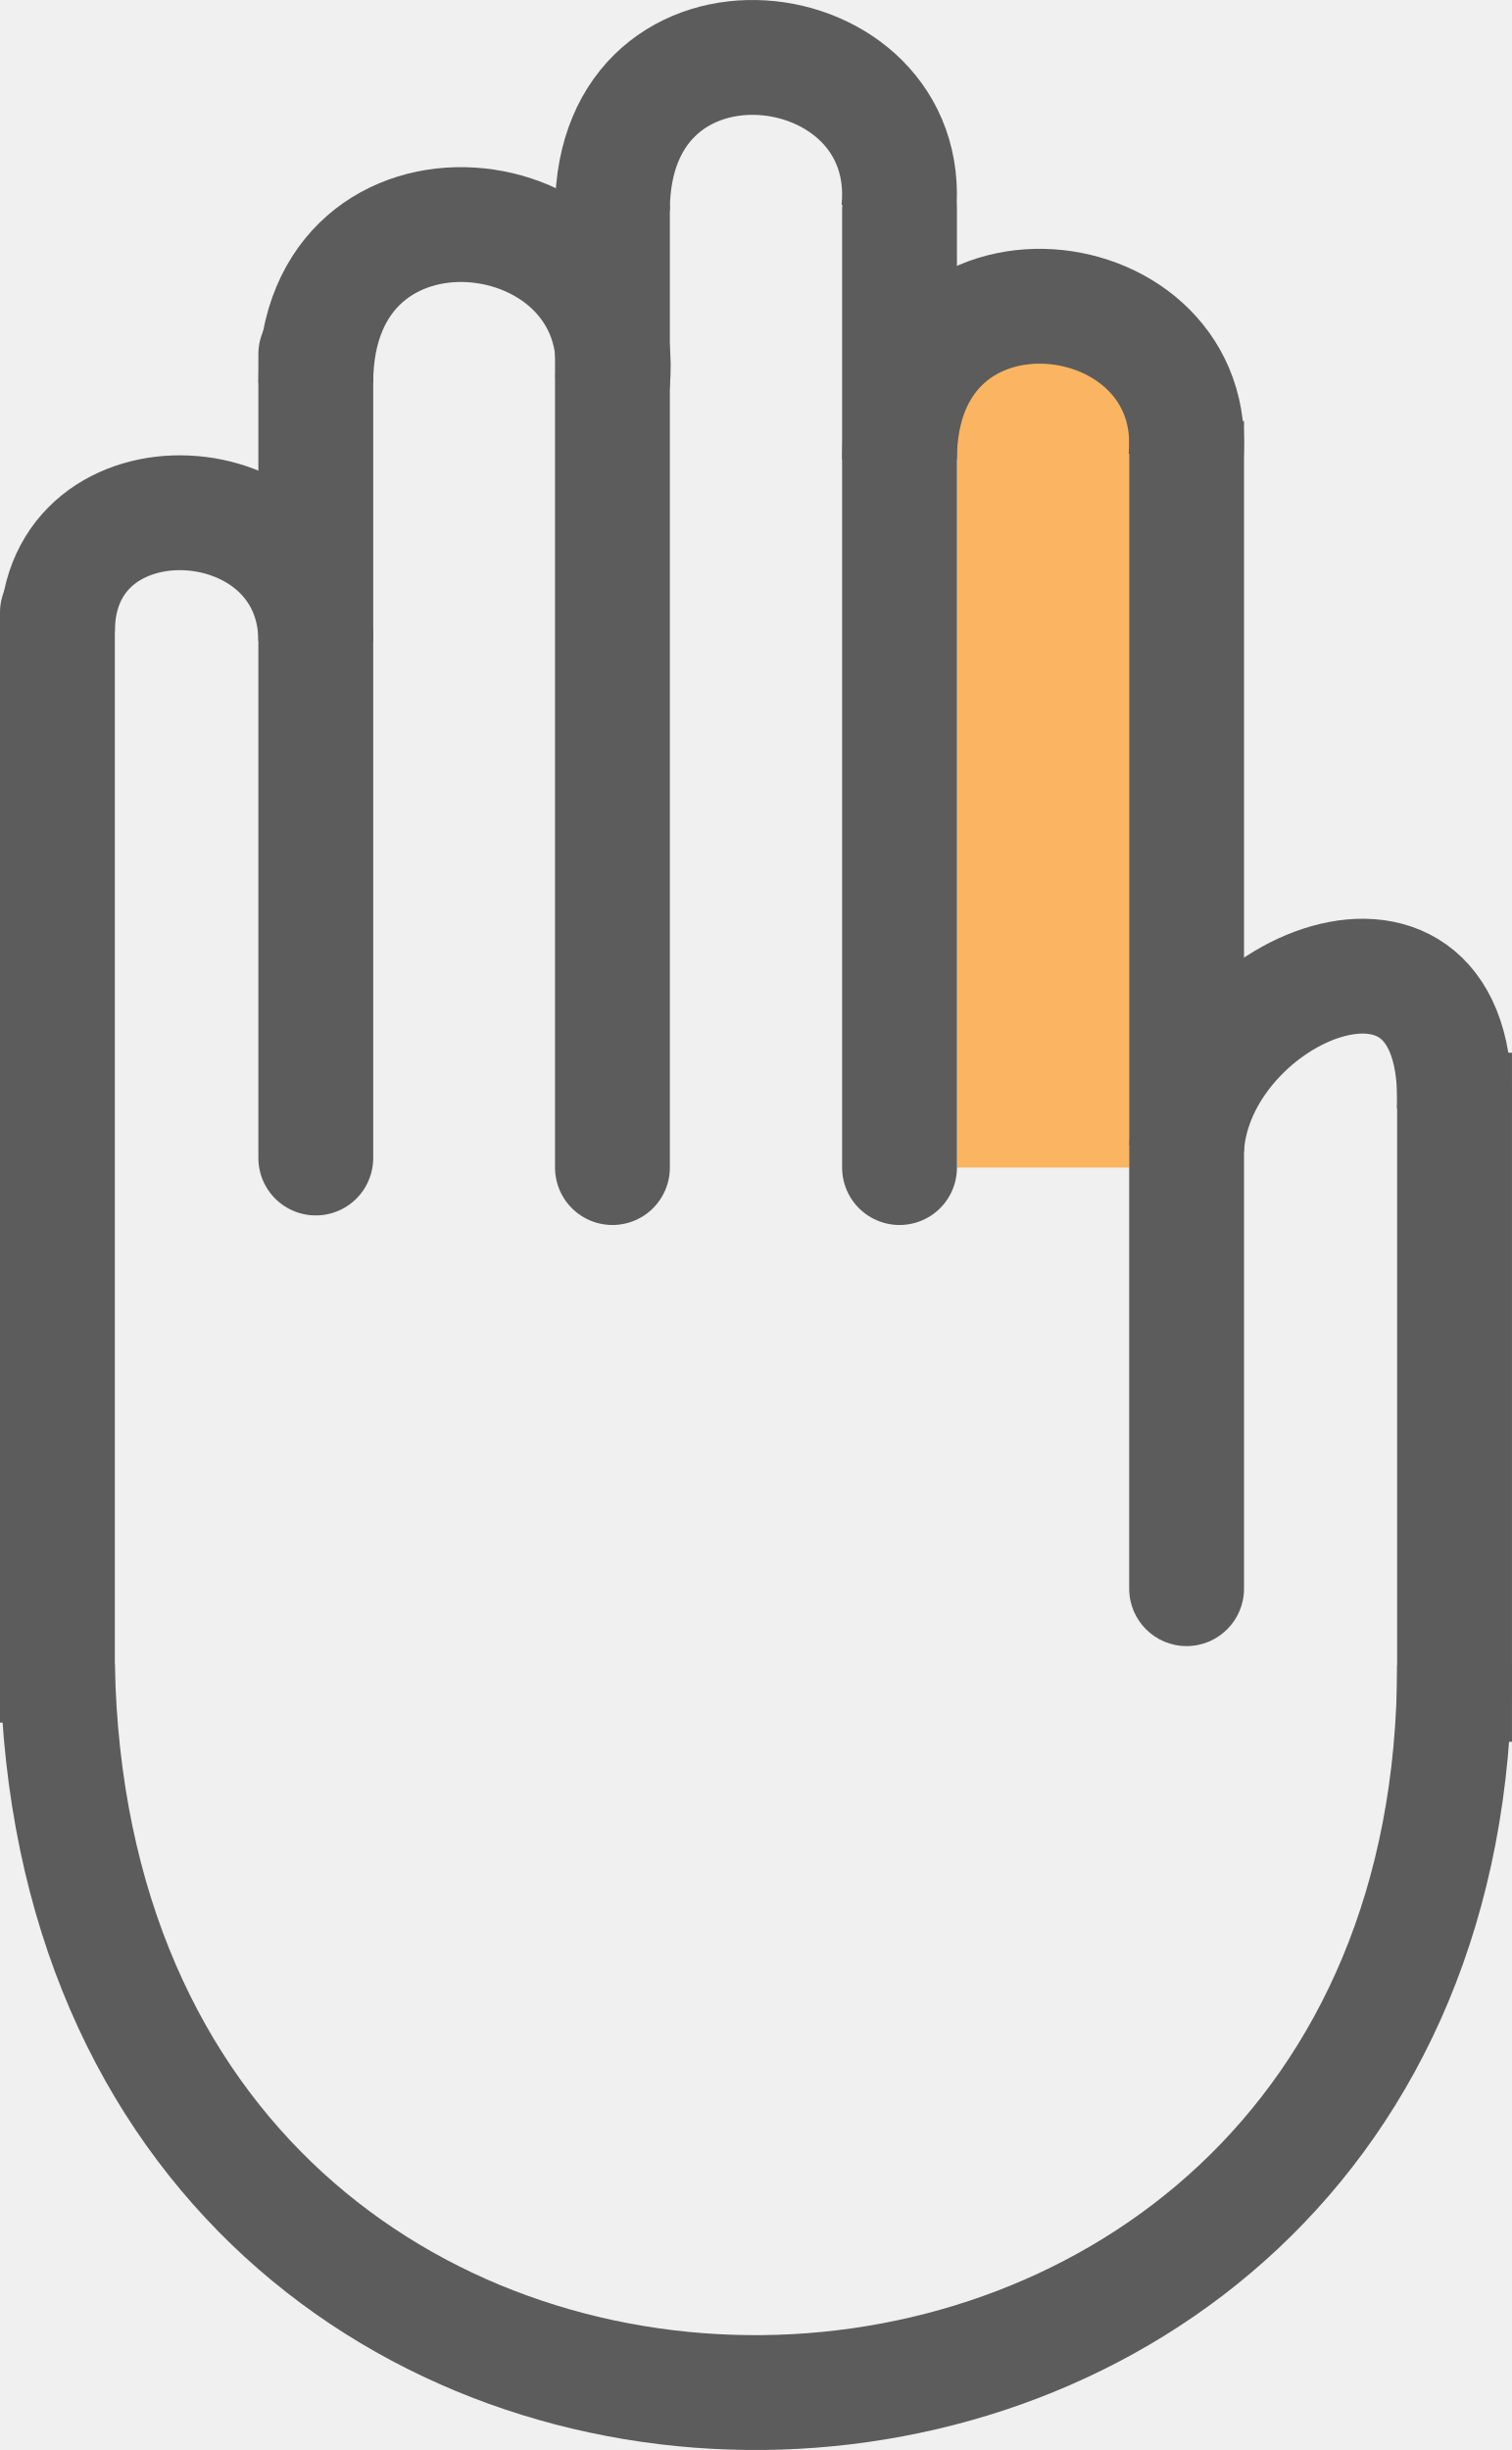
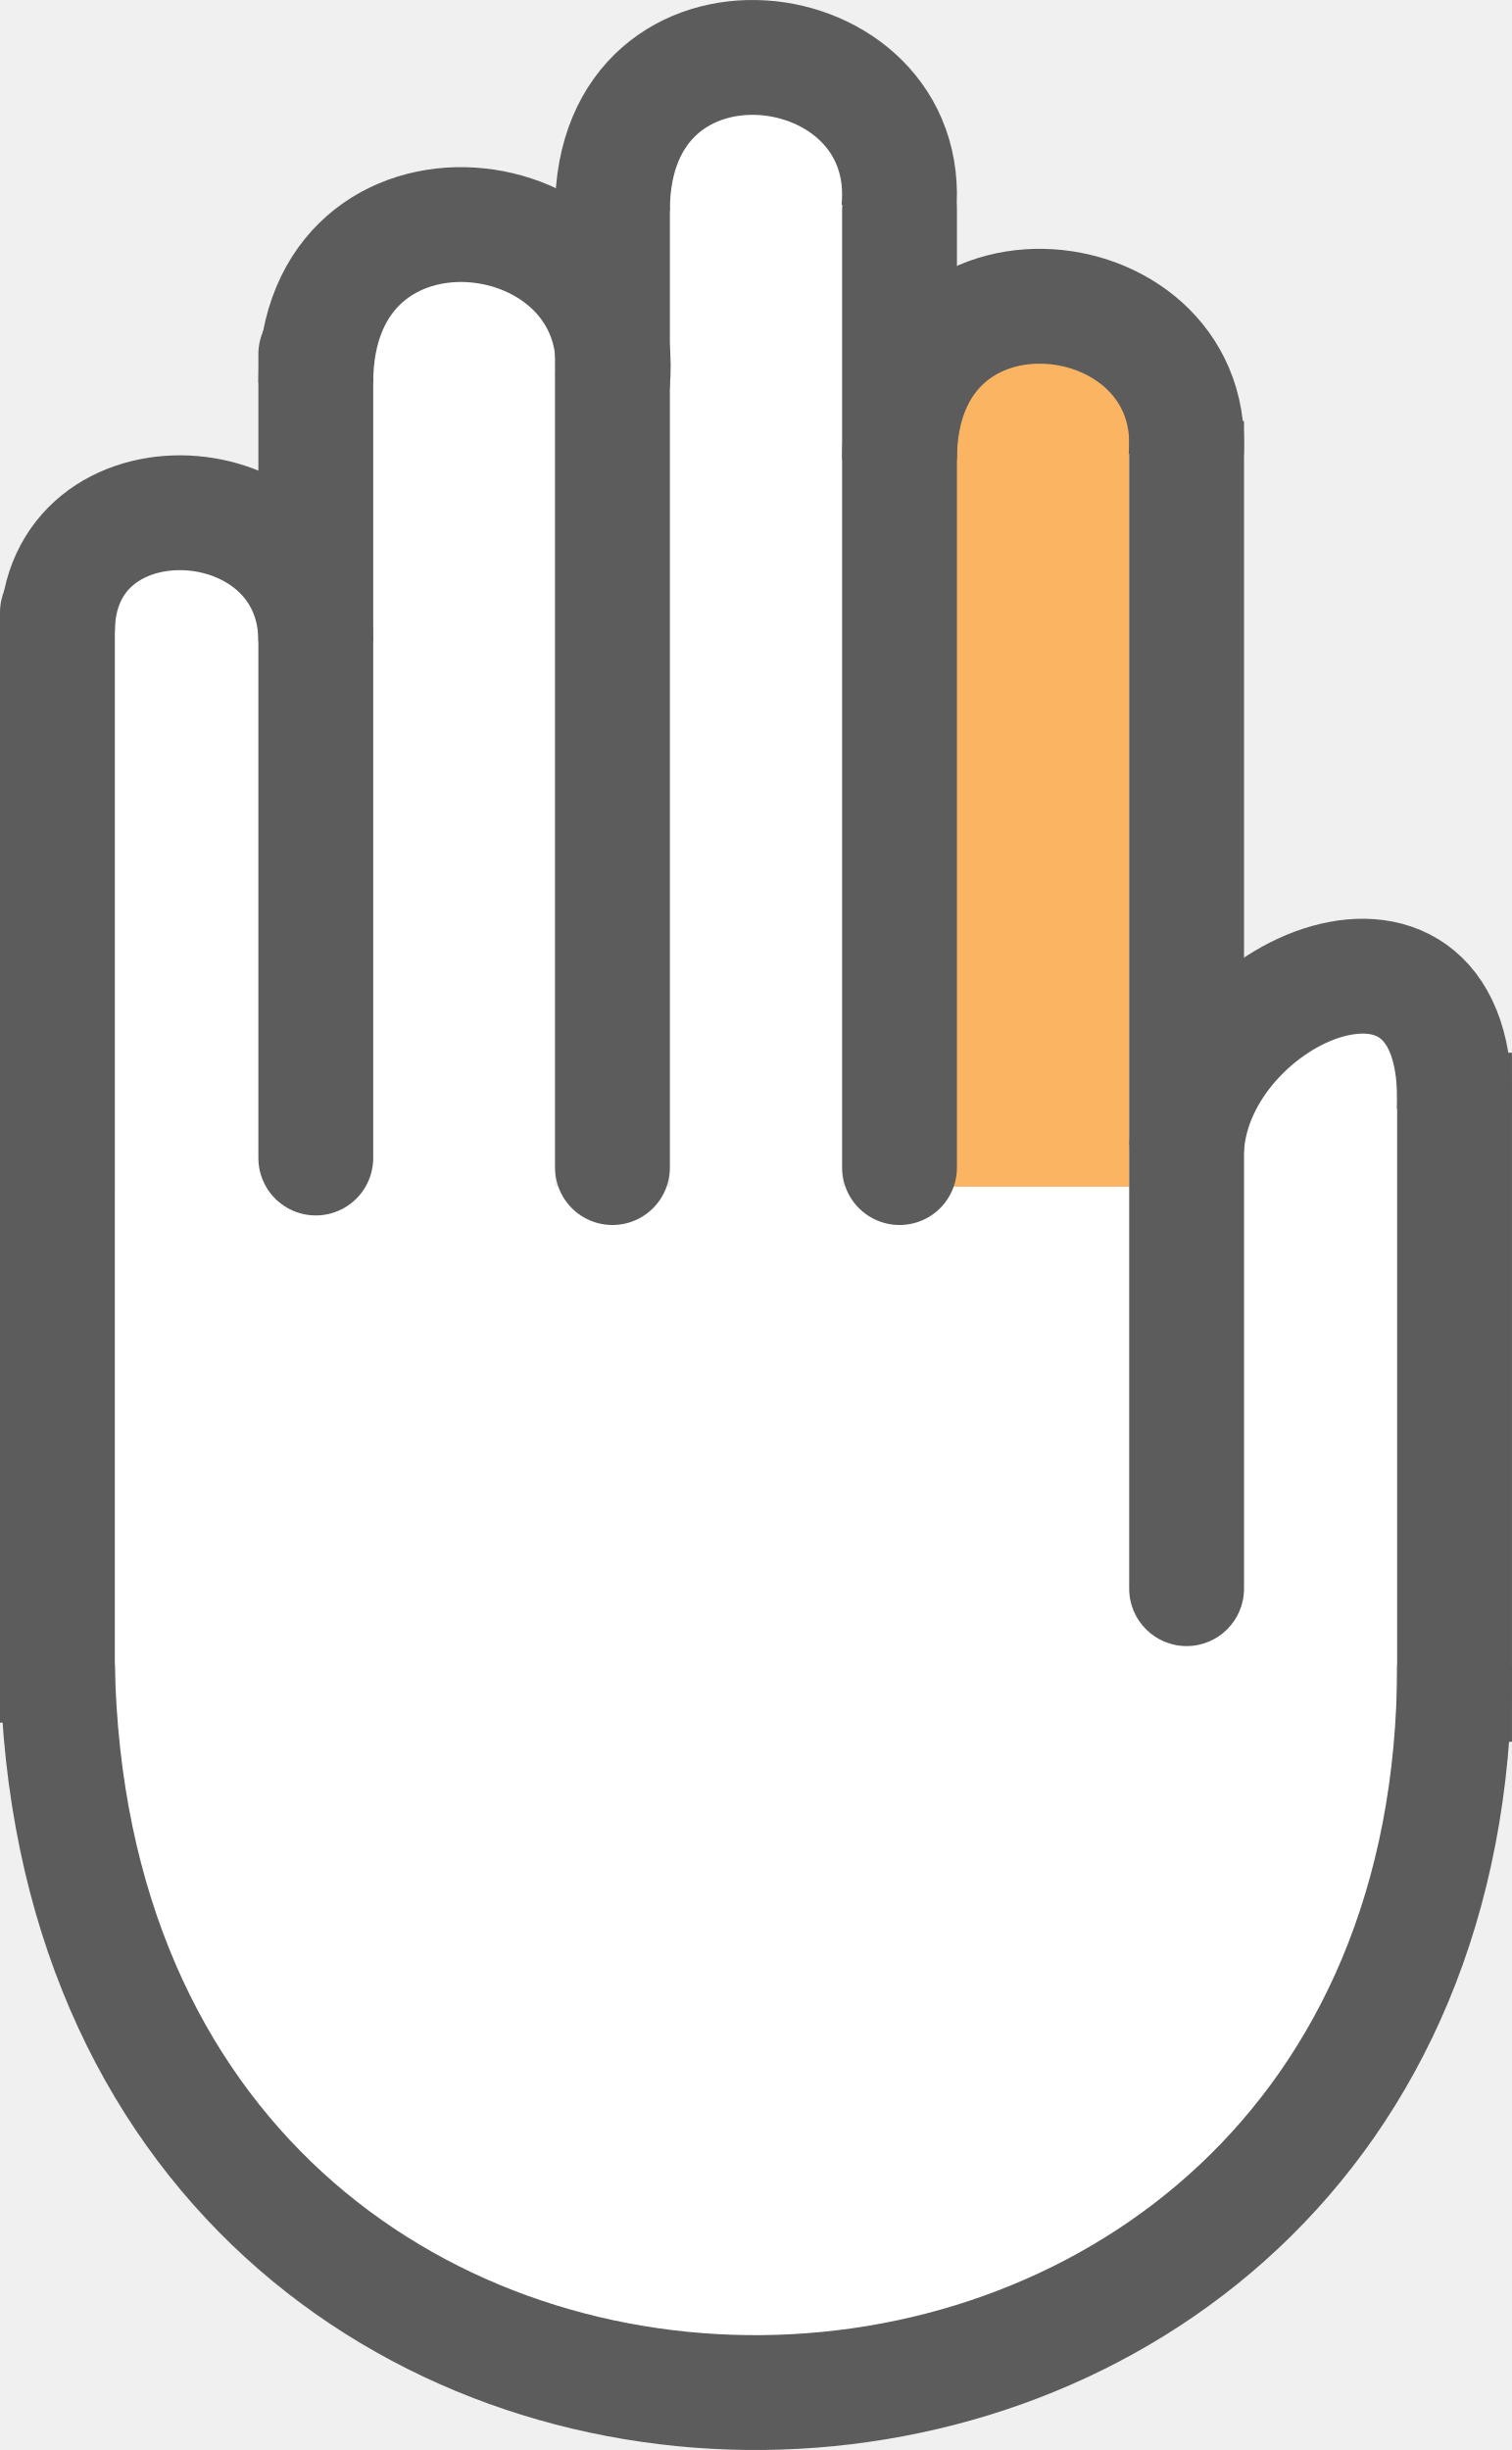
<svg xmlns="http://www.w3.org/2000/svg" width="79" height="128" viewBox="0 0 79 128" fill="none">
+   <rect x="5" y="62" width="69" height="26" fill="white" />
+   <path d="M14 33C14 30.791 12.209 29 10 29V29C7.791 29 6 30.791 6 33V62H14V33Z" fill="white" />
+   <path d="M29 19C29 16.239 26.761 14 24 14V14C21.239 14 19 16.239 19 19V62H29V19Z" fill="white" />
+   <path d="M44 9.5C44 7.015 41.985 5 39.5 5V5C37.015 5 35 7.015 35 9.5V62H44V9.5Z" fill="white" />
+   <path d="M74 87.5C74 92.293 73.108 97.04 71.374 101.468C69.64 105.896 67.099 109.92 63.895 113.309C60.692 116.699 56.888 119.387 52.703 121.222C48.517 123.056 44.031 124 39.5 124C34.969 124 30.483 123.056 26.297 121.222C22.112 119.387 18.308 116.699 15.105 113.309C11.901 109.92 9.36 105.896 7.626 101.468C5.892 97.04 5 92.293 5 87.5L39.5 87.5H74Z" fill="white" />
+   <path d="M74 56.308C74 55.033 72.967 54 71.692 54V54C67.444 54 64 57.444 64 61.693V84H74V56.308Z" fill="white" />
  <path d="M0 87V90H6V87H0ZM6 32C6 30.343 4.657 29 3 29C1.343 29 0 30.343 0 32H6ZM6 87L6 32H0L0 87H6Z" fill="#5C5C5C" />
  <path d="M3 87C3.993 138.42 76 136.908 76 87" stroke="#5C5C5C" stroke-width="6" />
  <path d="M16.5 60.5L16.5 18.5" stroke="#5C5C5C" stroke-width="6" stroke-linecap="round" />
-   <path d="M59 22.5C59 20.015 56.985 18 54.5 18V18C52.015 18 50 20.015 50 22.5V61H59V22.5Z" fill="#FBB562" />
+   <path d="M59 23C59 20.239 56.761 18 54 18V18C51.239 18 49 20.239 49 23V62H59V23Z" fill="#FBB562" />
  <path d="M32 61L32 11" stroke="#5C5C5C" stroke-width="6" stroke-linecap="round" />
  <path d="M47 61L47 11" stroke="#5C5C5C" stroke-width="6" stroke-linecap="round" />
  <path d="M59 83C59 84.657 60.343 86 62 86C63.657 86 65 84.657 65 83L59 83ZM65 25L65 22L59 22L59 25L65 25ZM65 83L65 25L59 25L59 83L65 83Z" fill="#5C5C5C" />
  <path d="M76 88L76 58" stroke="#5C5C5C" stroke-width="6" stroke-linecap="square" />
  <path d="M62 60C62.482 51.638 76.47 45.735 75.988 58.032" stroke="#5C5C5C" stroke-width="6" />
  <path d="M16.5 19.998C16.5 8 33 10 32 19.998" stroke="#5C5C5C" stroke-width="6" />
  <path d="M3 33C3 24.29 16.5 25 16.5 33.5" stroke="#5C5C5C" stroke-width="6" />
  <path d="M32 11C32 -0.613 47.923 1.323 46.958 11" stroke="#5C5C5C" stroke-width="6" />
  <path d="M47 24C47 12.387 62.923 14.323 61.958 24" stroke="#5C5C5C" stroke-width="6" />
</svg>
